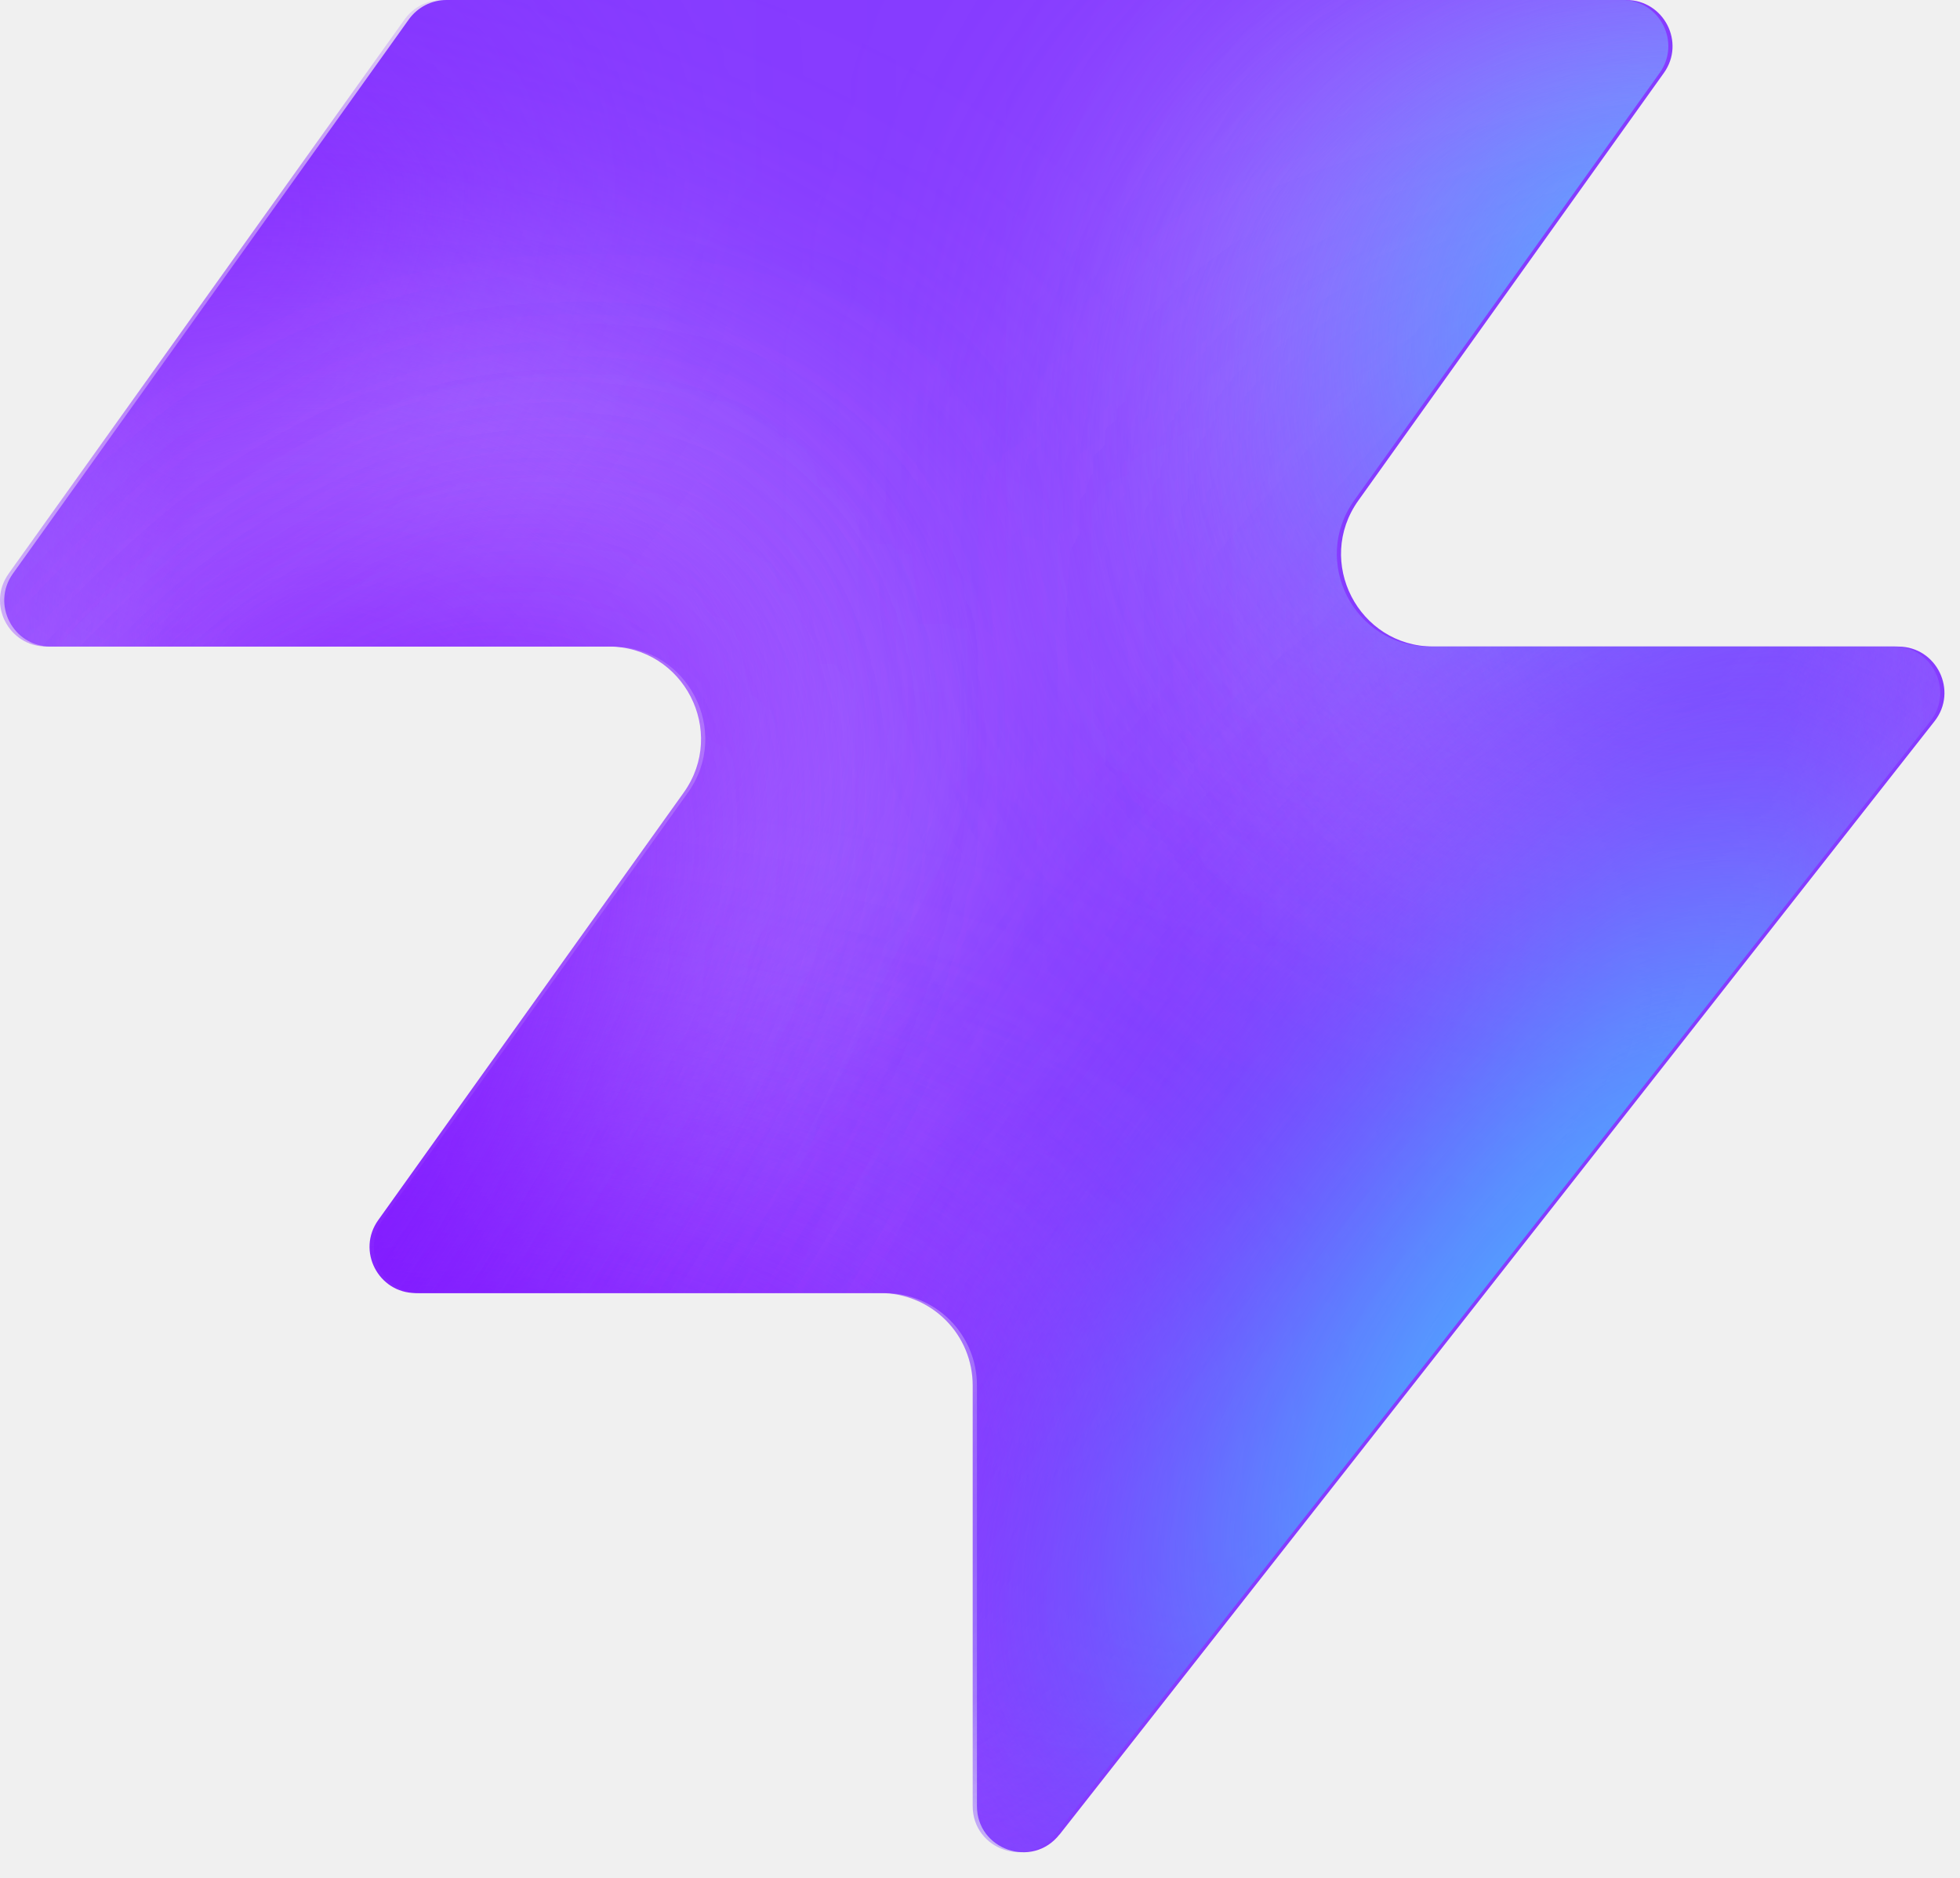
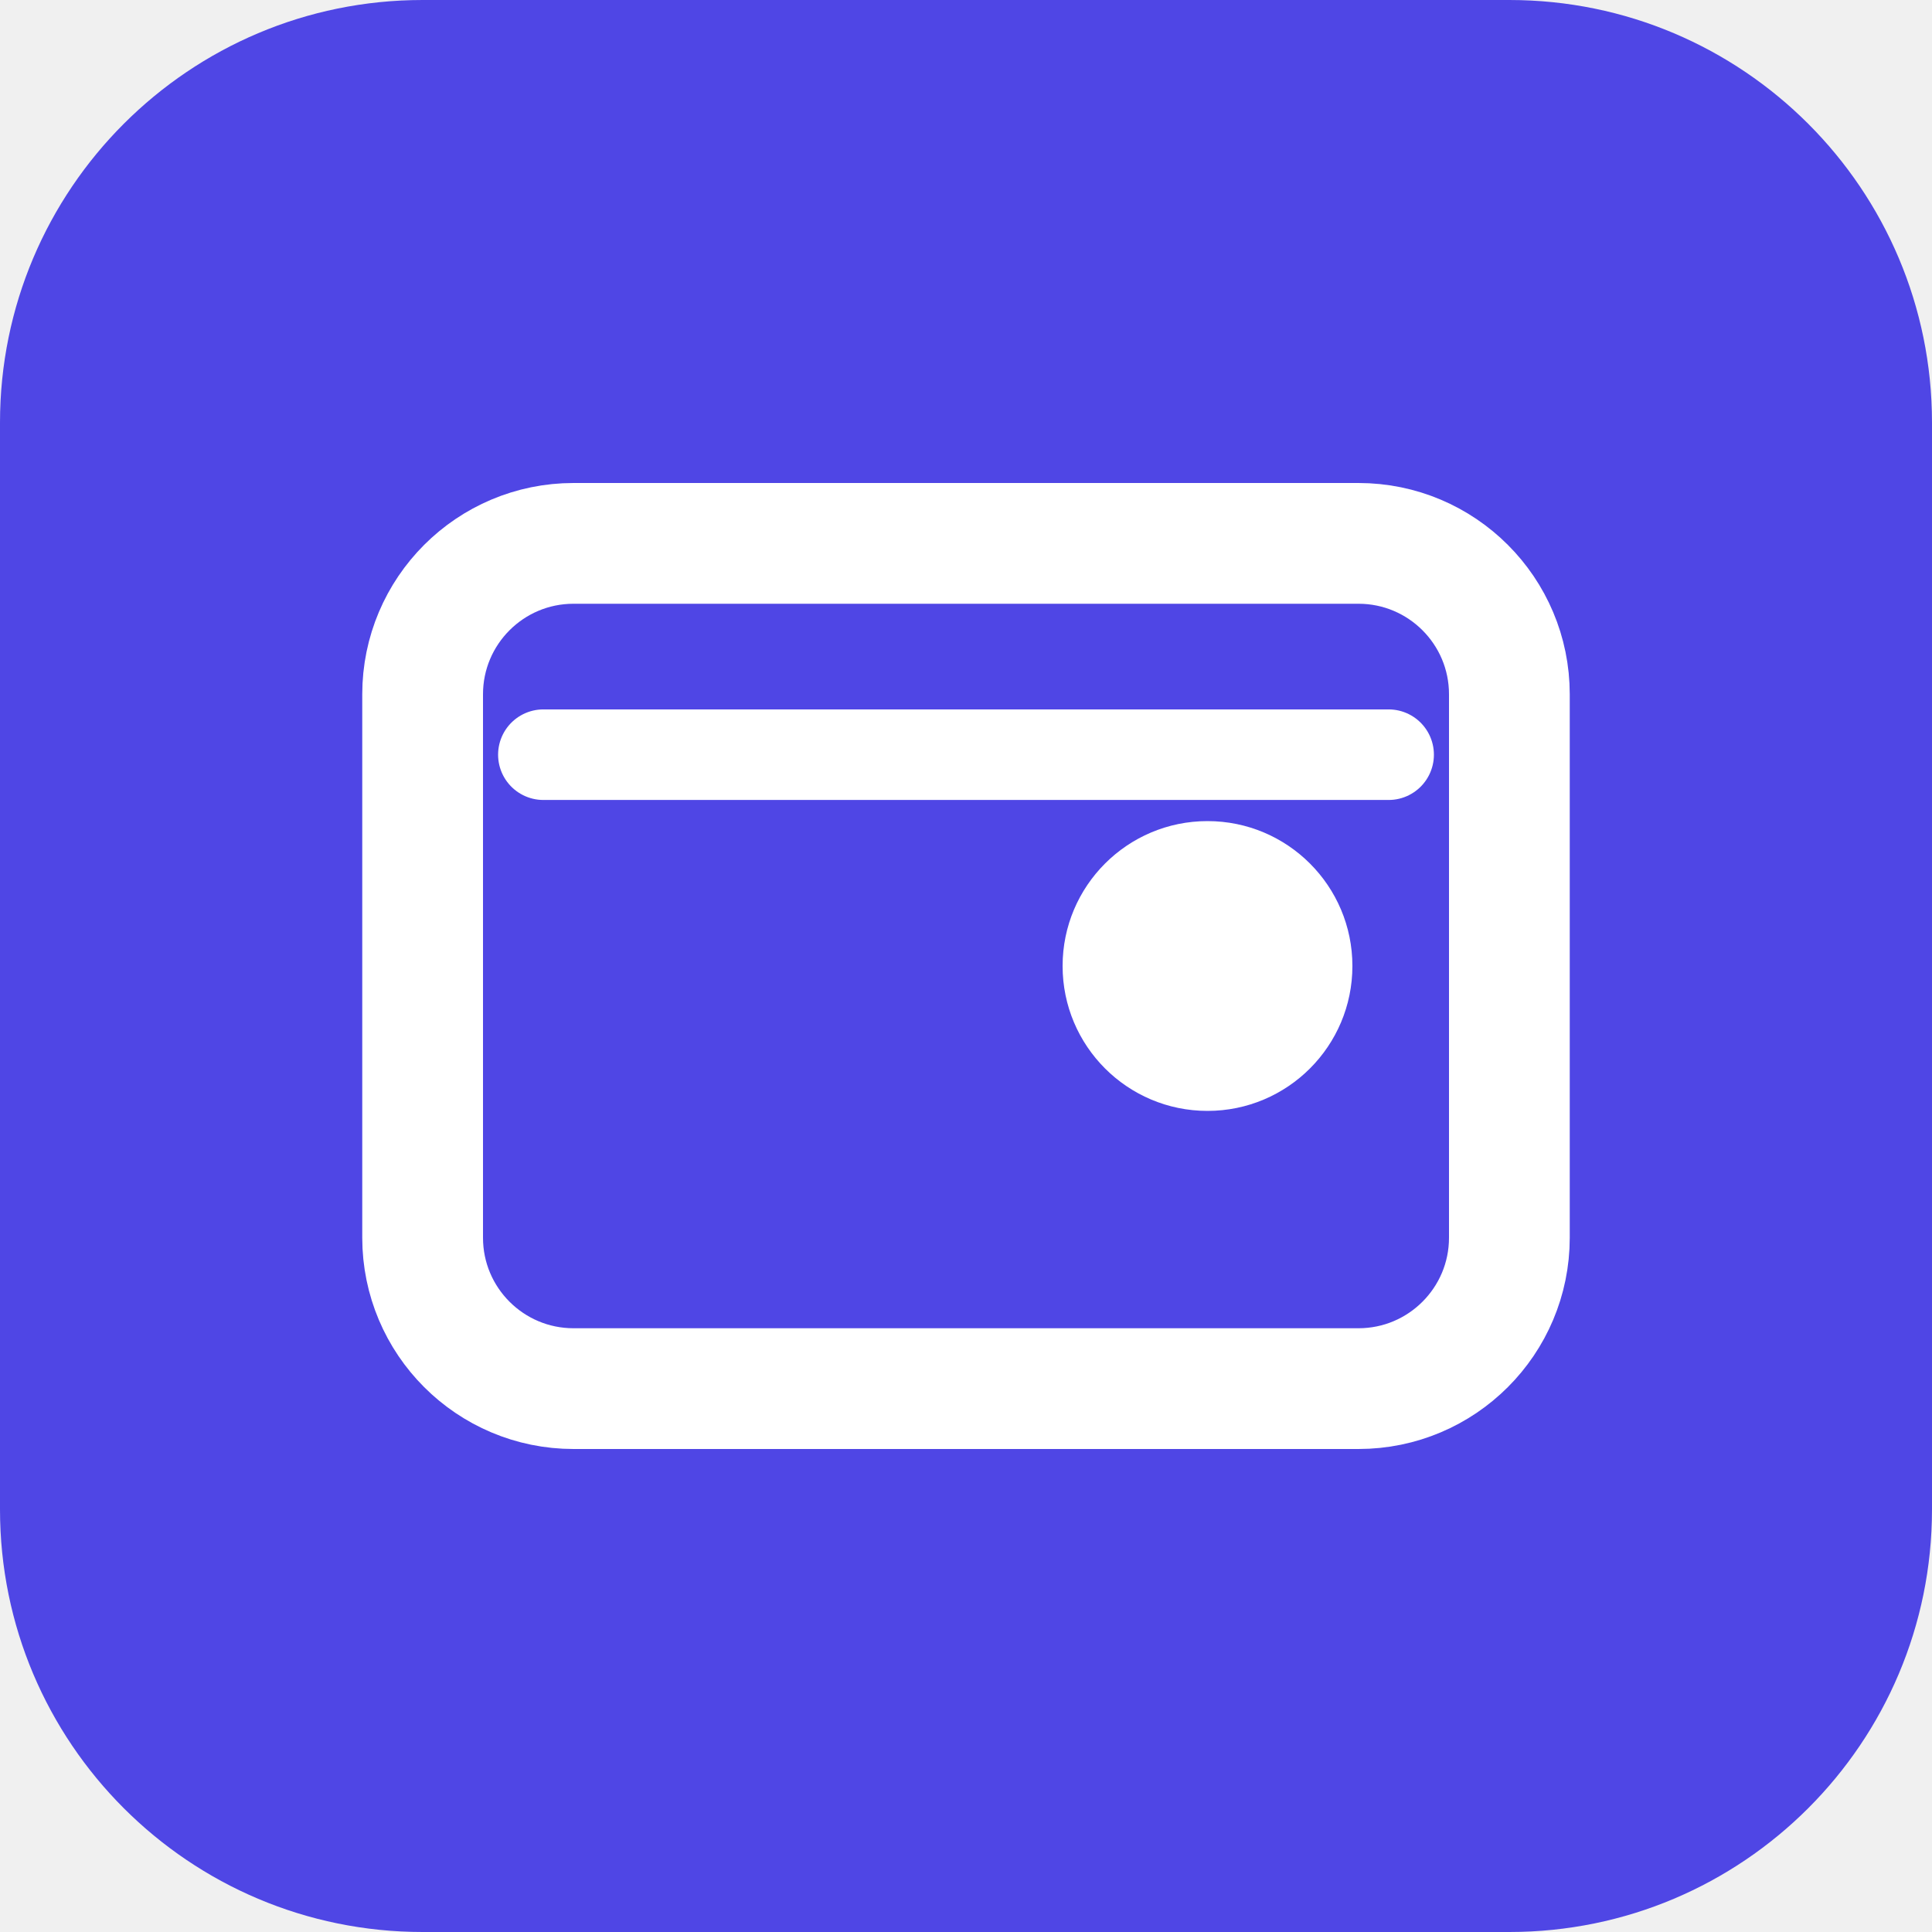
- <svg xmlns="http://www.w3.org/2000/svg" width="48" height="46" fill="none" viewBox="0 0 48 46">
-   <path fill="#863bff" d="M25.946 44.938c-.664.845-2.021.375-2.021-.698V33.937a2.26 2.26 0 0 0-2.262-2.262H10.287c-.92 0-1.456-1.04-.92-1.788l7.48-10.471c1.07-1.497 0-3.578-1.842-3.578H1.237c-.92 0-1.456-1.04-.92-1.788L10.013.474c.214-.297.556-.474.92-.474h28.894c.92 0 1.456 1.04.92 1.788l-7.48 10.471c-1.07 1.498 0 3.579 1.842 3.579h11.377c.943 0 1.473 1.088.89 1.83L25.947 44.94z" style="fill:#863bff;fill:color(display-p3 .525 .23 1);fill-opacity:1" />
-   <mask id="a" width="48" height="46" x="0" y="0" maskUnits="userSpaceOnUse" style="mask-type:alpha">
-     <path fill="#000" d="M25.842 44.938c-.664.844-2.021.375-2.021-.698V33.937a2.26 2.26 0 0 0-2.262-2.262H10.183c-.92 0-1.456-1.04-.92-1.788l7.48-10.471c1.07-1.498 0-3.579-1.842-3.579H1.133c-.92 0-1.456-1.04-.92-1.787L9.91.473c.214-.297.556-.474.92-.474h28.894c.92 0 1.456 1.04.92 1.788l-7.48 10.471c-1.07 1.498 0 3.578 1.842 3.578h11.377c.943 0 1.473 1.088.89 1.832L25.843 44.94z" style="fill:#000;fill-opacity:1" />
-   </mask>
-   <g mask="url(#a)">
-     <g filter="url(#b)">
-       <ellipse cx="5.508" cy="14.704" fill="#ede6ff" rx="5.508" ry="14.704" style="fill:#ede6ff;fill:color(display-p3 .927 .903 1);fill-opacity:1" transform="matrix(.00324 1 1 -.00324 -4.47 31.516)" />
-     </g>
-     <g filter="url(#c)">
-       <ellipse cx="10.399" cy="29.851" fill="#ede6ff" rx="10.399" ry="29.851" style="fill:#ede6ff;fill:color(display-p3 .927 .903 1);fill-opacity:1" transform="matrix(.00324 1 1 -.00324 -39.328 7.883)" />
-     </g>
-     <g filter="url(#d)">
-       <ellipse cx="5.508" cy="30.487" fill="#7e14ff" rx="5.508" ry="30.487" style="fill:#7e14ff;fill:color(display-p3 .492 .077 1);fill-opacity:1" transform="rotate(89.814 -25.913 -14.639)scale(1 -1)" />
-     </g>
-     <g filter="url(#e)">
-       <ellipse cx="5.508" cy="30.599" fill="#7e14ff" rx="5.508" ry="30.599" style="fill:#7e14ff;fill:color(display-p3 .492 .077 1);fill-opacity:1" transform="rotate(89.814 -32.644 -3.334)scale(1 -1)" />
-     </g>
-     <g filter="url(#f)">
-       <ellipse cx="5.508" cy="30.599" fill="#7e14ff" rx="5.508" ry="30.599" style="fill:#7e14ff;fill:color(display-p3 .492 .077 1);fill-opacity:1" transform="matrix(.00324 1 1 -.00324 -34.34 30.47)" />
-     </g>
-     <g filter="url(#g)">
-       <ellipse cx="14.072" cy="22.078" fill="#ede6ff" rx="14.072" ry="22.078" style="fill:#ede6ff;fill:color(display-p3 .927 .903 1);fill-opacity:1" transform="rotate(93.35 24.506 48.493)scale(-1 1)" />
-     </g>
-     <g filter="url(#h)">
-       <ellipse cx="3.47" cy="21.501" fill="#7e14ff" rx="3.47" ry="21.501" style="fill:#7e14ff;fill:color(display-p3 .492 .077 1);fill-opacity:1" transform="rotate(89.009 28.708 47.59)scale(-1 1)" />
-     </g>
-     <g filter="url(#i)">
-       <ellipse cx="3.47" cy="21.501" fill="#7e14ff" rx="3.47" ry="21.501" style="fill:#7e14ff;fill:color(display-p3 .492 .077 1);fill-opacity:1" transform="rotate(89.009 28.708 47.59)scale(-1 1)" />
-     </g>
-     <g filter="url(#j)">
-       <ellipse cx=".387" cy="8.972" fill="#7e14ff" rx="4.407" ry="29.108" style="fill:#7e14ff;fill:color(display-p3 .492 .077 1);fill-opacity:1" transform="rotate(39.51 .387 8.972)" />
-     </g>
-     <g filter="url(#k)">
-       <ellipse cx="47.523" cy="-6.092" fill="#7e14ff" rx="4.407" ry="29.108" style="fill:#7e14ff;fill:color(display-p3 .492 .077 1);fill-opacity:1" transform="rotate(37.892 47.523 -6.092)" />
-     </g>
-     <g filter="url(#l)">
-       <ellipse cx="41.412" cy="6.333" fill="#47bfff" rx="5.971" ry="9.665" style="fill:#47bfff;fill:color(display-p3 .28 .748 1);fill-opacity:1" transform="rotate(37.892 41.412 6.333)" />
-     </g>
-     <g filter="url(#m)">
-       <ellipse cx="-1.879" cy="38.332" fill="#7e14ff" rx="4.407" ry="29.108" style="fill:#7e14ff;fill:color(display-p3 .492 .077 1);fill-opacity:1" transform="rotate(37.892 -1.88 38.332)" />
-     </g>
-     <g filter="url(#n)">
-       <ellipse cx="-1.879" cy="38.332" fill="#7e14ff" rx="4.407" ry="29.108" style="fill:#7e14ff;fill:color(display-p3 .492 .077 1);fill-opacity:1" transform="rotate(37.892 -1.88 38.332)" />
-     </g>
-     <g filter="url(#o)">
-       <ellipse cx="35.651" cy="29.907" fill="#7e14ff" rx="4.407" ry="29.108" style="fill:#7e14ff;fill:color(display-p3 .492 .077 1);fill-opacity:1" transform="rotate(37.892 35.651 29.907)" />
-     </g>
-     <g filter="url(#p)">
-       <ellipse cx="38.418" cy="32.4" fill="#47bfff" rx="5.971" ry="15.297" style="fill:#47bfff;fill:color(display-p3 .28 .748 1);fill-opacity:1" transform="rotate(37.892 38.418 32.4)" />
-     </g>
-   </g>
-   <defs>
-     <filter id="b" width="60.045" height="41.654" x="-19.77" y="16.149" color-interpolation-filters="sRGB" filterUnits="userSpaceOnUse">
-       <feFlood flood-opacity="0" result="BackgroundImageFix" />
-       <feBlend in="SourceGraphic" in2="BackgroundImageFix" result="shape" />
-       <feGaussianBlur result="effect1_foregroundBlur_2002_17158" stdDeviation="7.659" />
-     </filter>
-     <filter id="c" width="90.34" height="51.437" x="-54.613" y="-7.533" color-interpolation-filters="sRGB" filterUnits="userSpaceOnUse">
-       <feFlood flood-opacity="0" result="BackgroundImageFix" />
-       <feBlend in="SourceGraphic" in2="BackgroundImageFix" result="shape" />
-       <feGaussianBlur result="effect1_foregroundBlur_2002_17158" stdDeviation="7.659" />
-     </filter>
-     <filter id="d" width="79.355" height="29.4" x="-49.64" y="2.03" color-interpolation-filters="sRGB" filterUnits="userSpaceOnUse">
-       <feFlood flood-opacity="0" result="BackgroundImageFix" />
-       <feBlend in="SourceGraphic" in2="BackgroundImageFix" result="shape" />
-       <feGaussianBlur result="effect1_foregroundBlur_2002_17158" stdDeviation="4.596" />
-     </filter>
-     <filter id="e" width="79.579" height="29.4" x="-45.045" y="20.029" color-interpolation-filters="sRGB" filterUnits="userSpaceOnUse">
-       <feFlood flood-opacity="0" result="BackgroundImageFix" />
-       <feBlend in="SourceGraphic" in2="BackgroundImageFix" result="shape" />
-       <feGaussianBlur result="effect1_foregroundBlur_2002_17158" stdDeviation="4.596" />
-     </filter>
-     <filter id="f" width="79.579" height="29.4" x="-43.513" y="21.178" color-interpolation-filters="sRGB" filterUnits="userSpaceOnUse">
-       <feFlood flood-opacity="0" result="BackgroundImageFix" />
-       <feBlend in="SourceGraphic" in2="BackgroundImageFix" result="shape" />
-       <feGaussianBlur result="effect1_foregroundBlur_2002_17158" stdDeviation="4.596" />
-     </filter>
-     <filter id="g" width="74.749" height="58.852" x="15.756" y="-17.901" color-interpolation-filters="sRGB" filterUnits="userSpaceOnUse">
-       <feFlood flood-opacity="0" result="BackgroundImageFix" />
-       <feBlend in="SourceGraphic" in2="BackgroundImageFix" result="shape" />
-       <feGaussianBlur result="effect1_foregroundBlur_2002_17158" stdDeviation="7.659" />
-     </filter>
-     <filter id="h" width="61.377" height="25.362" x="23.548" y="2.284" color-interpolation-filters="sRGB" filterUnits="userSpaceOnUse">
-       <feFlood flood-opacity="0" result="BackgroundImageFix" />
-       <feBlend in="SourceGraphic" in2="BackgroundImageFix" result="shape" />
-       <feGaussianBlur result="effect1_foregroundBlur_2002_17158" stdDeviation="4.596" />
-     </filter>
-     <filter id="i" width="61.377" height="25.362" x="23.548" y="2.284" color-interpolation-filters="sRGB" filterUnits="userSpaceOnUse">
-       <feFlood flood-opacity="0" result="BackgroundImageFix" />
-       <feBlend in="SourceGraphic" in2="BackgroundImageFix" result="shape" />
-       <feGaussianBlur result="effect1_foregroundBlur_2002_17158" stdDeviation="4.596" />
-     </filter>
-     <filter id="j" width="56.045" height="63.649" x="-27.636" y="-22.853" color-interpolation-filters="sRGB" filterUnits="userSpaceOnUse">
-       <feFlood flood-opacity="0" result="BackgroundImageFix" />
-       <feBlend in="SourceGraphic" in2="BackgroundImageFix" result="shape" />
-       <feGaussianBlur result="effect1_foregroundBlur_2002_17158" stdDeviation="4.596" />
-     </filter>
-     <filter id="k" width="54.814" height="64.646" x="20.116" y="-38.415" color-interpolation-filters="sRGB" filterUnits="userSpaceOnUse">
-       <feFlood flood-opacity="0" result="BackgroundImageFix" />
-       <feBlend in="SourceGraphic" in2="BackgroundImageFix" result="shape" />
-       <feGaussianBlur result="effect1_foregroundBlur_2002_17158" stdDeviation="4.596" />
-     </filter>
-     <filter id="l" width="33.541" height="35.313" x="24.641" y="-11.323" color-interpolation-filters="sRGB" filterUnits="userSpaceOnUse">
-       <feFlood flood-opacity="0" result="BackgroundImageFix" />
-       <feBlend in="SourceGraphic" in2="BackgroundImageFix" result="shape" />
-       <feGaussianBlur result="effect1_foregroundBlur_2002_17158" stdDeviation="4.596" />
-     </filter>
-     <filter id="m" width="54.814" height="64.646" x="-29.286" y="6.009" color-interpolation-filters="sRGB" filterUnits="userSpaceOnUse">
-       <feFlood flood-opacity="0" result="BackgroundImageFix" />
-       <feBlend in="SourceGraphic" in2="BackgroundImageFix" result="shape" />
-       <feGaussianBlur result="effect1_foregroundBlur_2002_17158" stdDeviation="4.596" />
-     </filter>
-     <filter id="n" width="54.814" height="64.646" x="-29.286" y="6.009" color-interpolation-filters="sRGB" filterUnits="userSpaceOnUse">
-       <feFlood flood-opacity="0" result="BackgroundImageFix" />
-       <feBlend in="SourceGraphic" in2="BackgroundImageFix" result="shape" />
-       <feGaussianBlur result="effect1_foregroundBlur_2002_17158" stdDeviation="4.596" />
-     </filter>
-     <filter id="o" width="54.814" height="64.646" x="8.244" y="-2.416" color-interpolation-filters="sRGB" filterUnits="userSpaceOnUse">
-       <feFlood flood-opacity="0" result="BackgroundImageFix" />
-       <feBlend in="SourceGraphic" in2="BackgroundImageFix" result="shape" />
-       <feGaussianBlur result="effect1_foregroundBlur_2002_17158" stdDeviation="4.596" />
-     </filter>
-     <filter id="p" width="39.409" height="43.623" x="18.713" y="10.588" color-interpolation-filters="sRGB" filterUnits="userSpaceOnUse">
-       <feFlood flood-opacity="0" result="BackgroundImageFix" />
-       <feBlend in="SourceGraphic" in2="BackgroundImageFix" result="shape" />
-       <feGaussianBlur result="effect1_foregroundBlur_2002_17158" stdDeviation="4.596" />
-     </filter>
-   </defs>
+ <svg xmlns="http://www.w3.org/2000/svg" viewBox="0 0 32 32" fill="none">
+   <rect width="32" height="32" rx="7" fill="#4f46e5" />
+   <path d="M7 11.5A2.5 2.5 0 0 1 9.5 9h13A2.5 2.5 0 0 1 25 11.5v9a2.5 2.5 0 0 1-2.5 2.5h-13A2.5 2.5 0 0 1 7 20.5v-9Z" stroke="#fff" stroke-width="2" />
+   <circle cx="20" cy="16" r="2.4" fill="#fff" />
+   <path d="M9 12.5h14" stroke="#fff" stroke-width="1.5" stroke-linecap="round" />
</svg>
